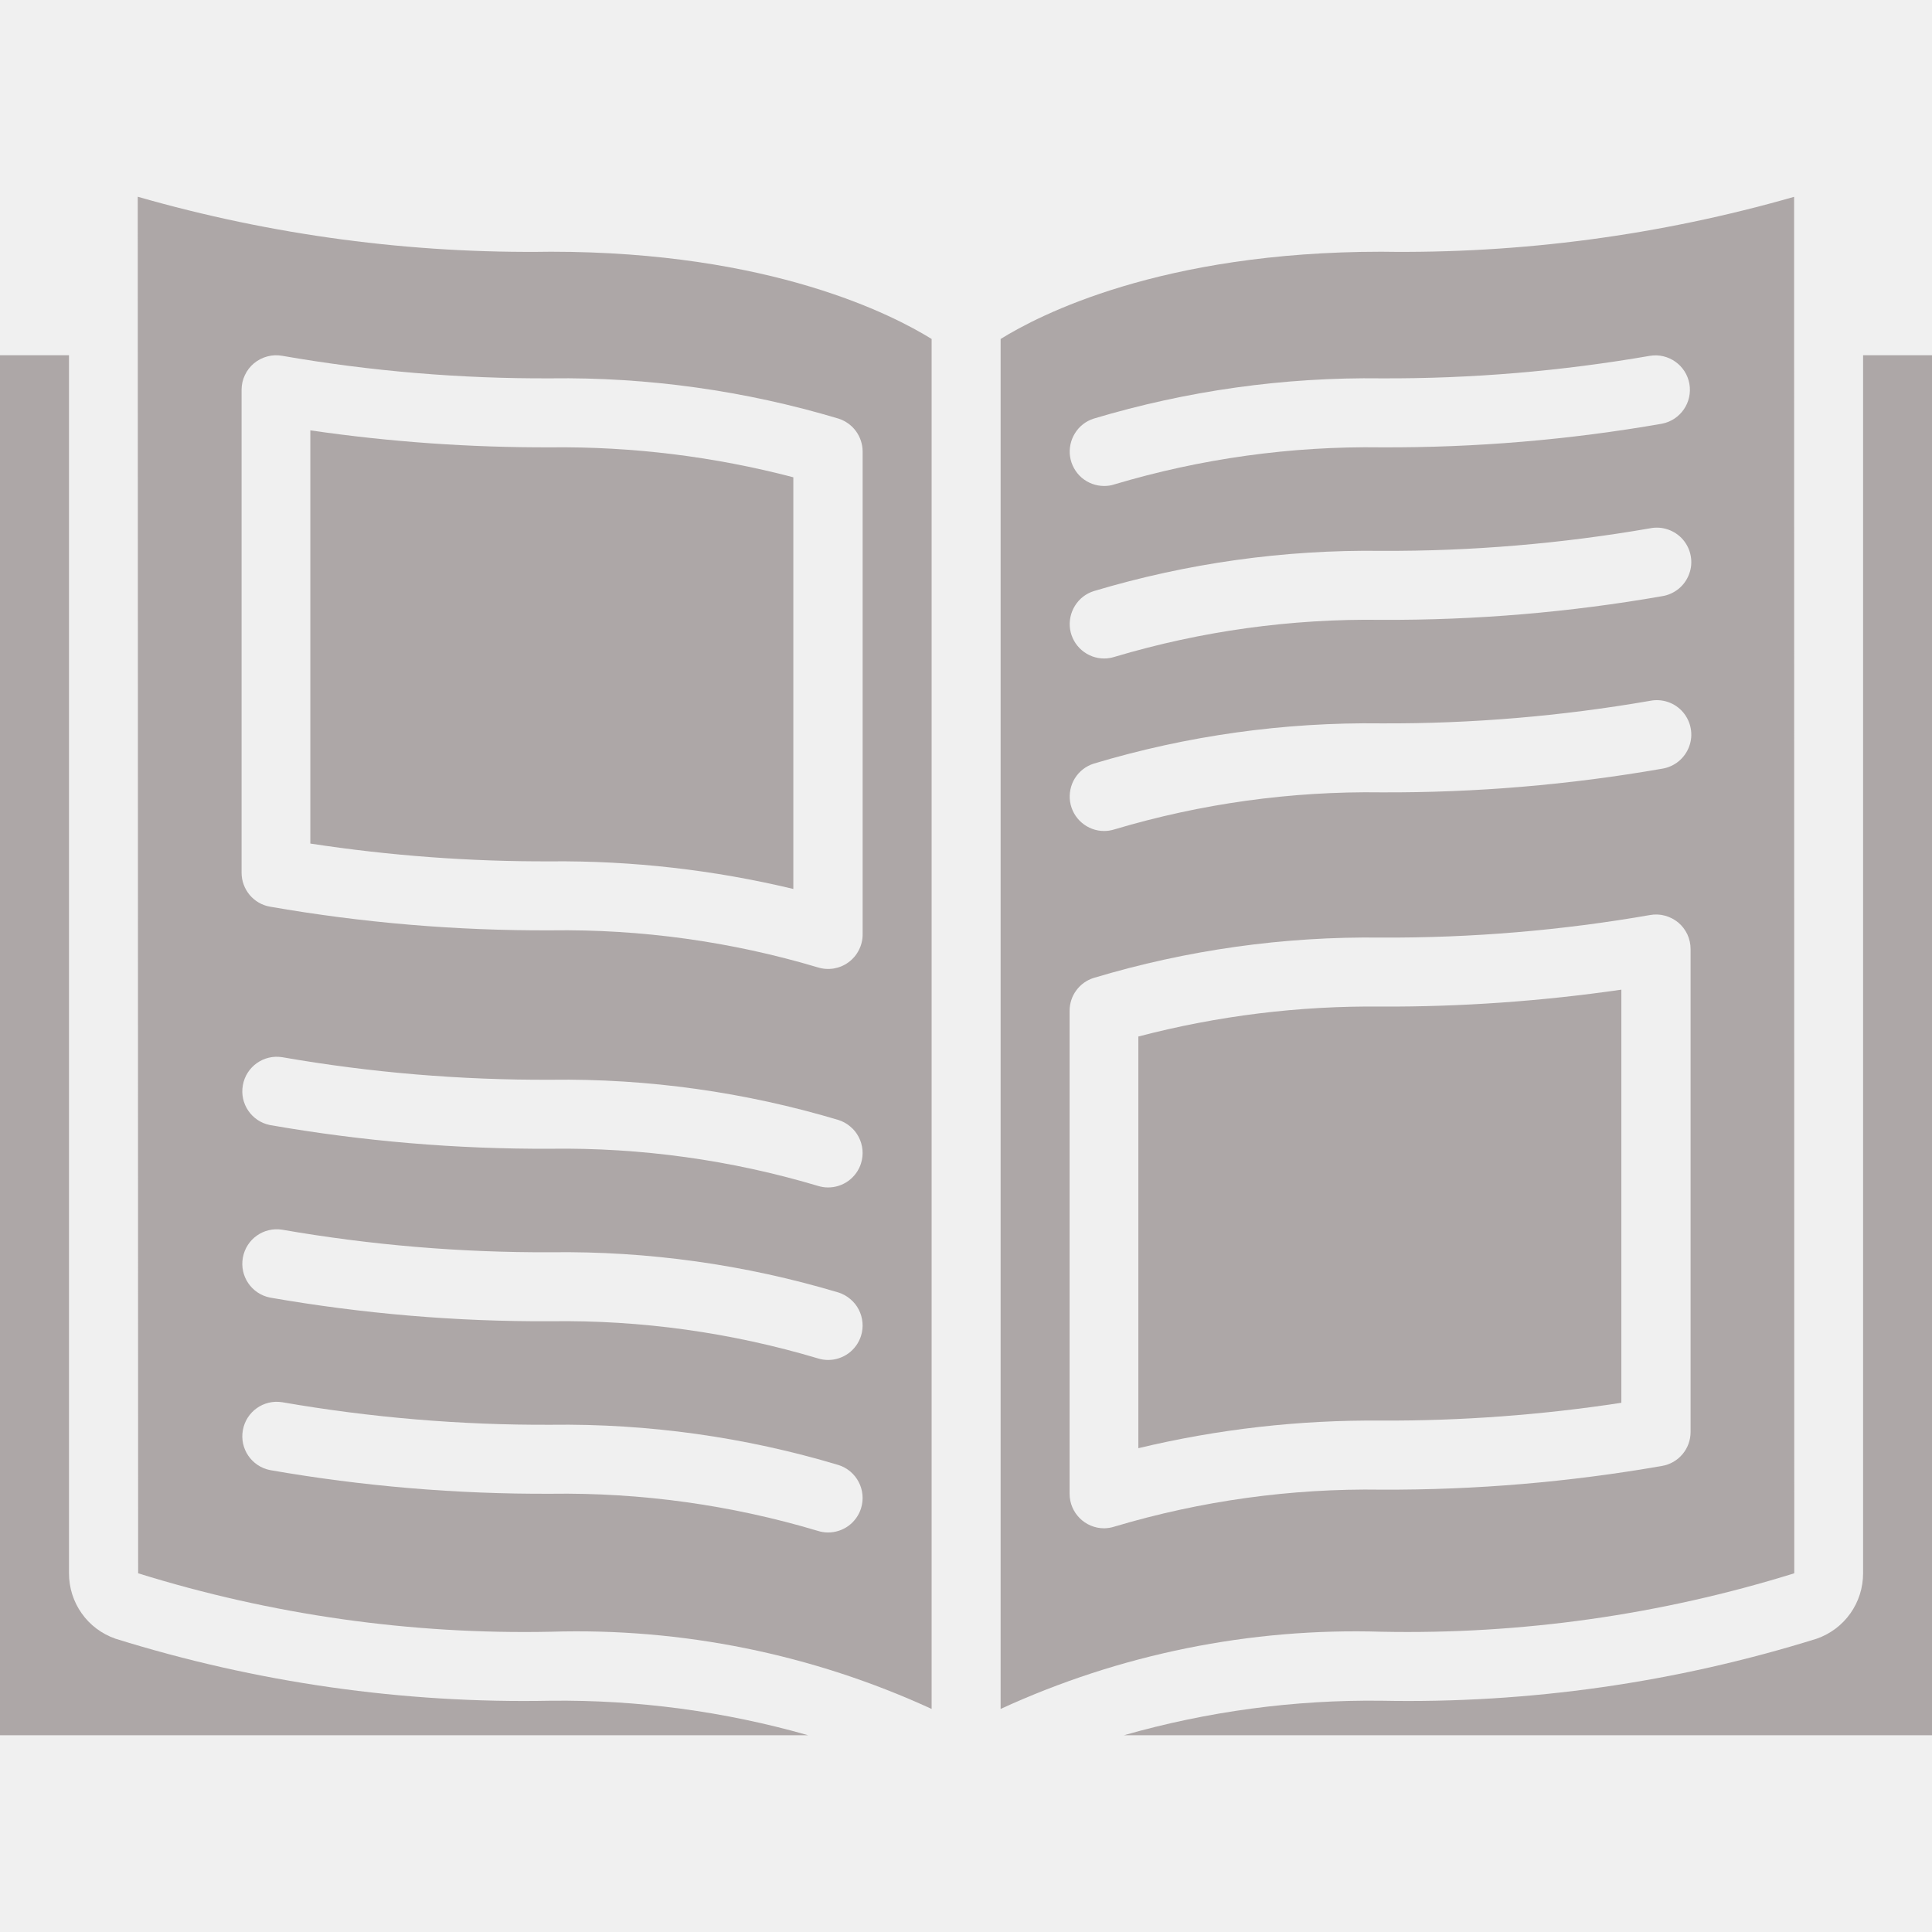
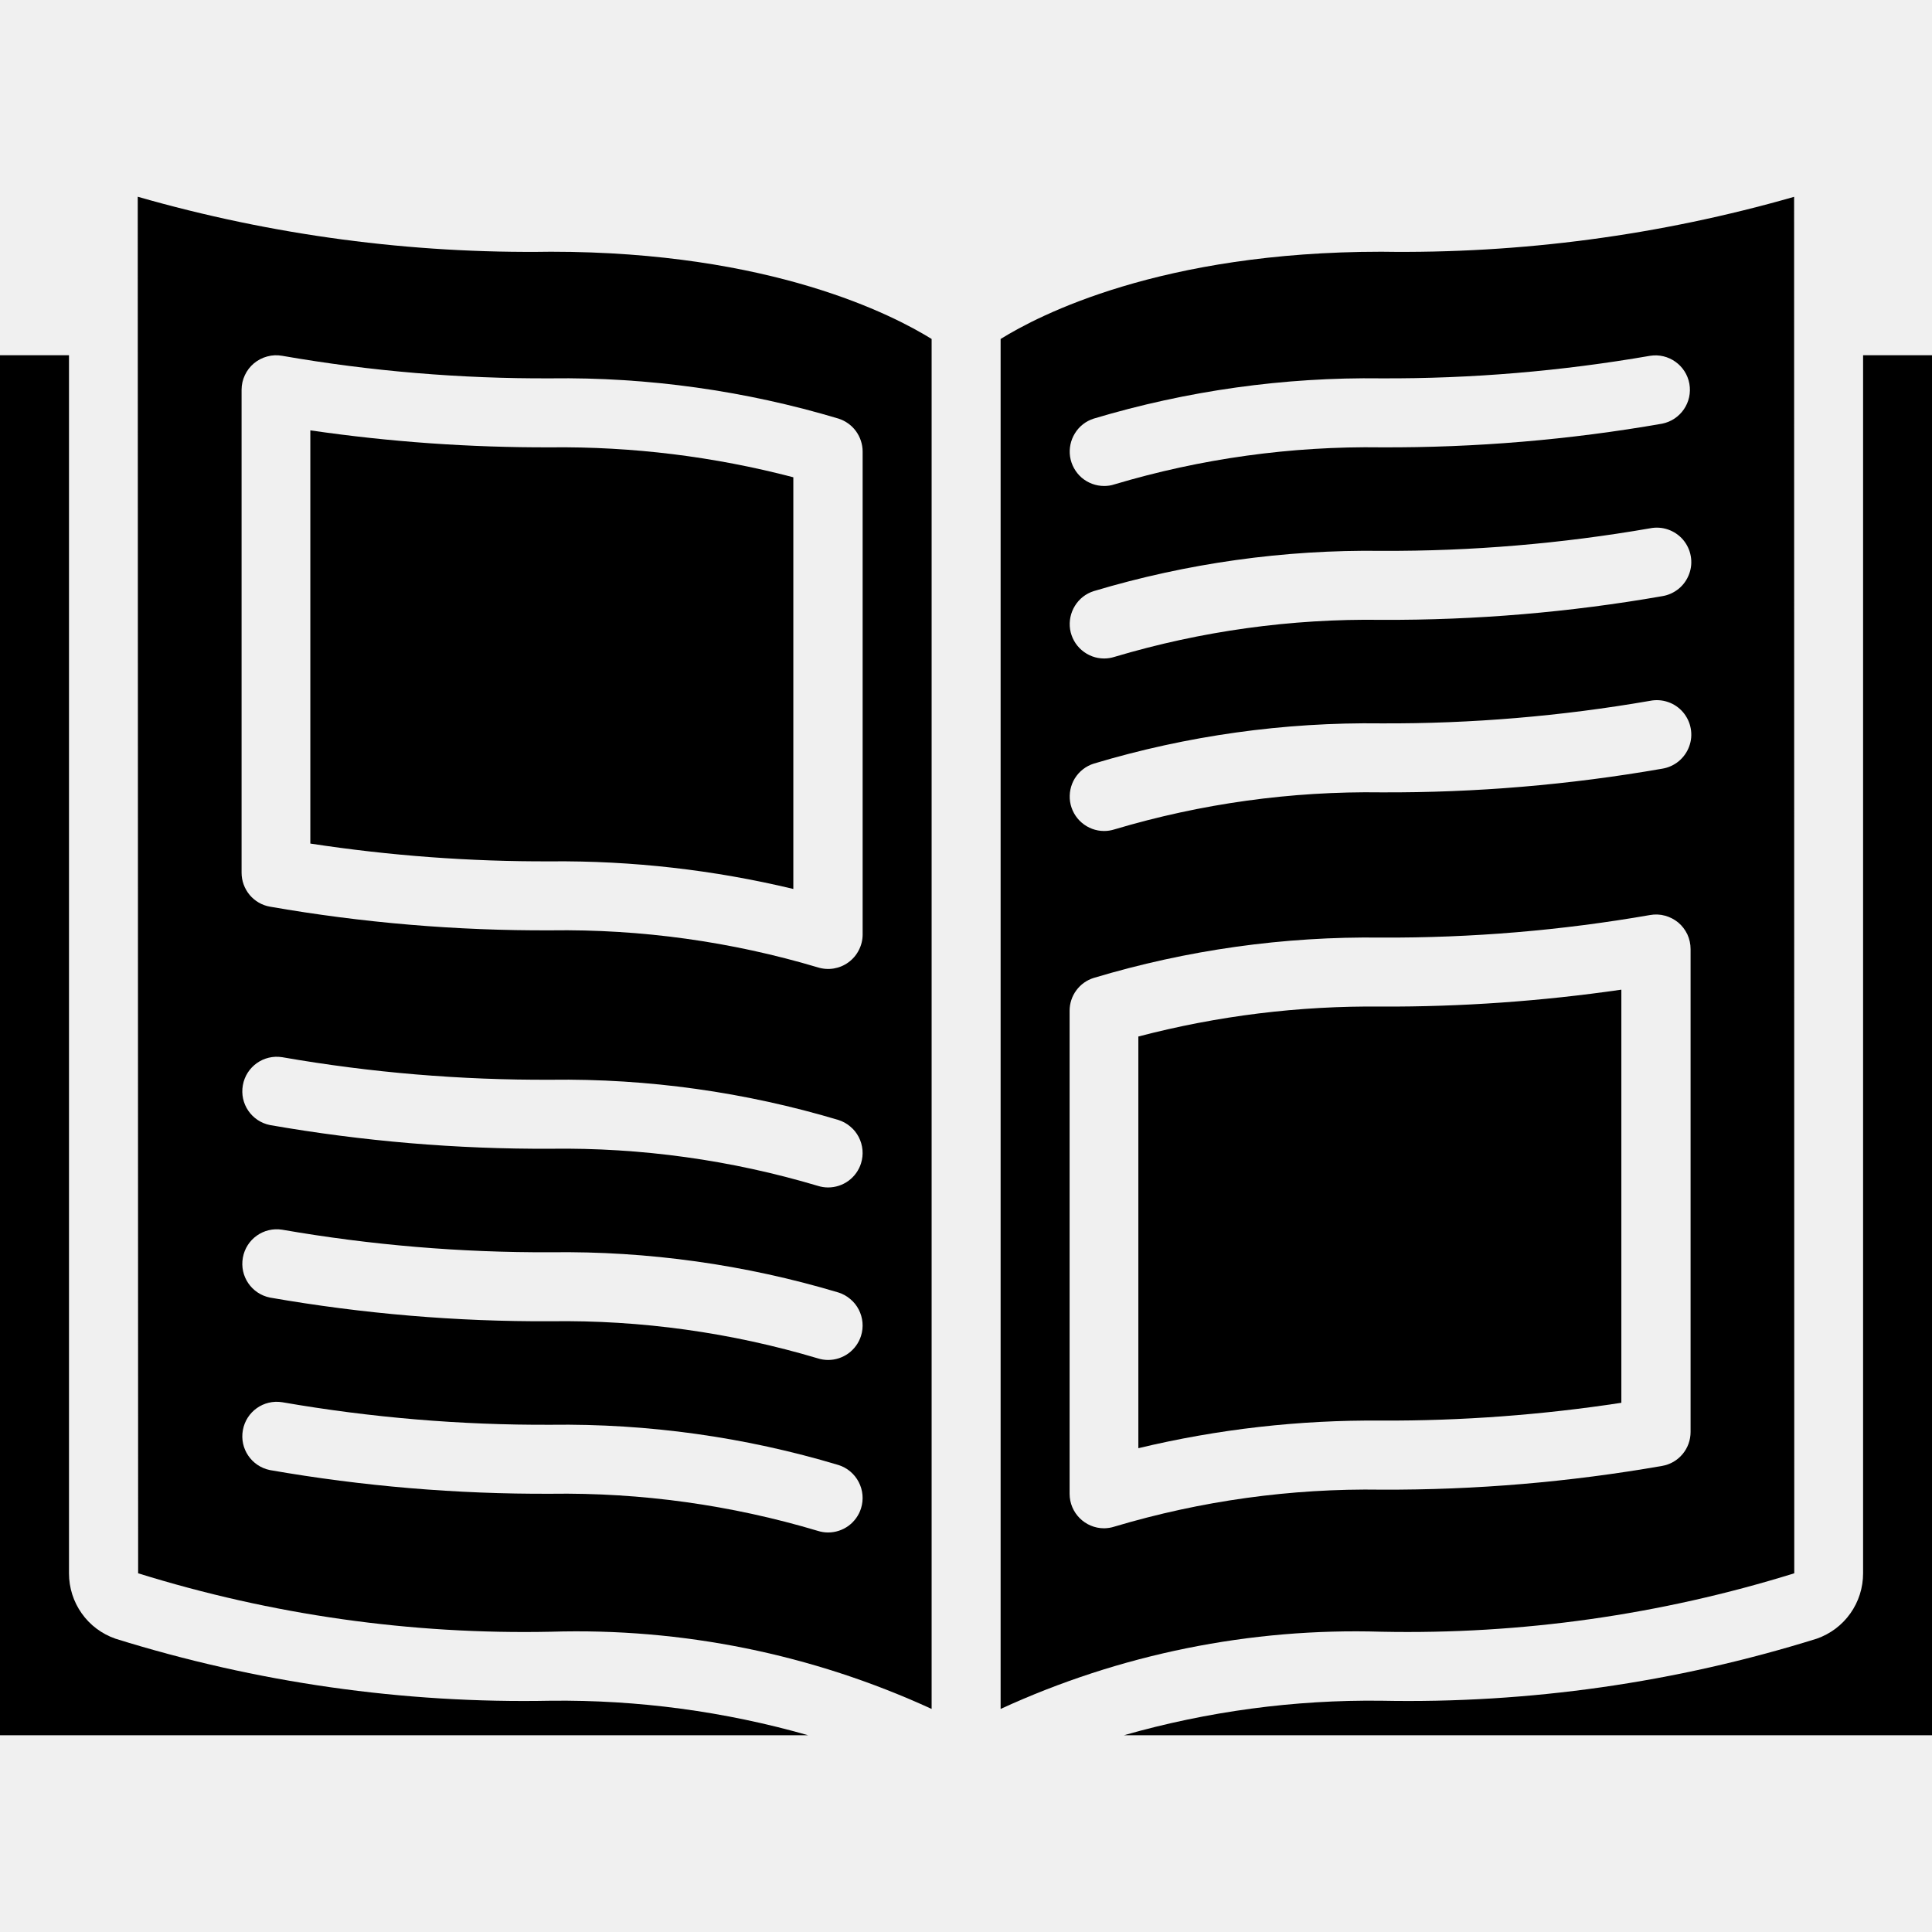
- <svg xmlns="http://www.w3.org/2000/svg" width="24" height="24" viewBox="0 0 24 24" fill="none">
+ <svg xmlns="http://www.w3.org/2000/svg" width="24" height="24" viewBox="0 0 24 24">
  <g clip-path="url(#clip0_6001_8340)">
-     <path d="M1.711 2.444L1.716 19.544C3.374 20.06 5.106 20.306 6.843 20.27C8.472 20.22 10.091 20.548 11.573 21.229V4.211C11.101 3.918 9.584 3.127 6.843 3.127C5.108 3.153 3.379 2.923 1.711 2.444ZM10.696 18.737C10.669 18.824 10.614 18.9 10.541 18.954C10.467 19.008 10.378 19.037 10.287 19.037C10.243 19.037 10.2 19.03 10.159 19.017C9.083 18.695 7.964 18.54 6.841 18.556C5.673 18.561 4.506 18.463 3.354 18.262C3.125 18.216 2.975 17.995 3.017 17.766C3.058 17.536 3.275 17.382 3.506 17.419C4.607 17.61 5.723 17.704 6.841 17.699C8.051 17.683 9.257 17.851 10.416 18.199C10.47 18.216 10.519 18.243 10.562 18.279C10.606 18.316 10.641 18.36 10.667 18.41C10.693 18.46 10.709 18.514 10.714 18.57C10.719 18.627 10.713 18.683 10.696 18.737ZM10.696 16.594C10.669 16.681 10.614 16.757 10.541 16.811C10.467 16.865 10.378 16.894 10.287 16.894C10.243 16.894 10.2 16.887 10.159 16.874C9.083 16.553 7.964 16.397 6.841 16.413C5.673 16.419 4.506 16.32 3.354 16.119C3.125 16.073 2.975 15.853 3.017 15.623C3.058 15.393 3.275 15.239 3.506 15.276C4.607 15.467 5.723 15.561 6.841 15.556C8.051 15.54 9.257 15.709 10.416 16.056C10.469 16.073 10.519 16.1 10.562 16.137C10.606 16.173 10.641 16.217 10.667 16.267C10.693 16.317 10.709 16.372 10.714 16.428C10.719 16.484 10.713 16.54 10.696 16.594ZM10.696 14.451C10.669 14.538 10.614 14.614 10.541 14.668C10.467 14.722 10.378 14.751 10.287 14.751C10.243 14.751 10.2 14.744 10.159 14.731C9.083 14.41 7.964 14.255 6.841 14.27C5.673 14.276 4.506 14.177 3.354 13.976C3.125 13.93 2.975 13.71 3.017 13.48C3.058 13.251 3.275 13.096 3.506 13.133C4.607 13.325 5.723 13.418 6.841 13.413C8.051 13.397 9.257 13.566 10.416 13.913C10.469 13.93 10.519 13.957 10.562 13.994C10.606 14.03 10.641 14.074 10.667 14.124C10.693 14.174 10.709 14.229 10.714 14.285C10.719 14.341 10.713 14.397 10.696 14.451ZM10.716 5.609V11.609C10.716 11.676 10.7 11.742 10.669 11.802C10.639 11.862 10.595 11.914 10.54 11.954C10.486 11.994 10.423 12.02 10.357 12.031C10.291 12.042 10.223 12.037 10.159 12.017C9.083 11.696 7.964 11.541 6.841 11.557C5.673 11.562 4.506 11.464 3.354 11.263C3.255 11.246 3.166 11.194 3.101 11.117C3.037 11.04 3.001 10.942 3.001 10.842V4.842C3.001 4.779 3.015 4.717 3.042 4.66C3.068 4.604 3.107 4.553 3.155 4.513C3.203 4.473 3.26 4.444 3.32 4.428C3.381 4.411 3.444 4.409 3.506 4.42C4.607 4.612 5.723 4.705 6.841 4.7C8.051 4.684 9.257 4.853 10.416 5.2C10.503 5.228 10.579 5.282 10.633 5.356C10.686 5.429 10.716 5.518 10.716 5.609Z" fill="#ADA7A7" />
-     <path fill-rule="evenodd" clip-rule="evenodd" d="M20.141 17.426V12.294C19.153 12.437 18.156 12.508 17.158 12.504C16.14 12.493 15.126 12.618 14.141 12.876V17.99C15.129 17.753 16.142 17.638 17.158 17.647C18.157 17.651 19.154 17.577 20.141 17.426ZM3.855 5.346V10.479C4.843 10.63 5.84 10.704 6.838 10.7C7.854 10.691 8.867 10.806 9.855 11.043V5.929C8.871 5.671 7.856 5.546 6.838 5.557C5.84 5.56 4.843 5.49 3.855 5.346Z" fill="#ADA7A7" />
-     <path fill-rule="evenodd" clip-rule="evenodd" d="M1.433 20.356C1.264 20.297 1.118 20.188 1.015 20.042C0.912 19.897 0.857 19.723 0.857 19.544V4.413H0V21.556H10.04C9 21.259 7.923 21.115 6.841 21.127C5.009 21.163 3.182 20.902 1.433 20.356Z" fill="#ADA7A7" />
-     <path d="M22.289 19.544L22.287 2.445C20.621 2.923 18.893 3.153 17.16 3.127C14.419 3.127 12.901 3.918 12.43 4.211V21.229C13.911 20.548 15.53 20.22 17.16 20.27C18.898 20.305 20.63 20.06 22.289 19.544ZM13.587 5.2C14.746 4.853 15.951 4.684 17.161 4.7C18.279 4.705 19.395 4.611 20.497 4.42C20.727 4.383 20.945 4.538 20.986 4.767C21.027 4.997 20.877 5.217 20.648 5.263C19.497 5.464 18.33 5.562 17.161 5.557C16.039 5.541 14.92 5.696 13.844 6.017C13.803 6.031 13.759 6.037 13.716 6.037C13.613 6.037 13.515 6 13.437 5.934C13.36 5.867 13.309 5.775 13.293 5.674C13.278 5.573 13.299 5.47 13.353 5.383C13.406 5.296 13.489 5.231 13.587 5.2ZM13.587 7.343C14.746 6.996 15.951 6.827 17.161 6.843C18.279 6.848 19.395 6.754 20.497 6.563C20.572 6.548 20.649 6.553 20.721 6.578C20.793 6.603 20.857 6.646 20.907 6.704C20.956 6.762 20.99 6.832 21.003 6.907C21.017 6.982 21.01 7.059 20.983 7.131C20.957 7.202 20.912 7.266 20.853 7.314C20.794 7.362 20.724 7.394 20.648 7.406C19.497 7.607 18.33 7.705 17.161 7.7C16.039 7.684 14.92 7.839 13.844 8.16C13.803 8.173 13.759 8.18 13.716 8.18C13.613 8.18 13.515 8.143 13.437 8.076C13.36 8.01 13.309 7.918 13.293 7.817C13.278 7.716 13.299 7.613 13.353 7.526C13.406 7.439 13.489 7.374 13.587 7.343ZM13.587 9.486C14.746 9.138 15.951 8.97 17.161 8.986C18.279 8.991 19.395 8.897 20.497 8.706C20.572 8.691 20.649 8.696 20.721 8.721C20.793 8.745 20.857 8.789 20.907 8.847C20.956 8.905 20.99 8.975 21.003 9.05C21.017 9.125 21.01 9.202 20.983 9.274C20.957 9.345 20.912 9.408 20.853 9.457C20.794 9.505 20.724 9.537 20.648 9.549C19.497 9.75 18.33 9.848 17.161 9.843C16.039 9.827 14.92 9.982 13.844 10.303C13.803 10.316 13.759 10.323 13.716 10.323C13.613 10.323 13.515 10.286 13.437 10.219C13.36 10.153 13.309 10.061 13.293 9.96C13.278 9.859 13.299 9.755 13.352 9.669C13.406 9.582 13.489 9.517 13.587 9.486ZM13.716 18.985C13.479 18.985 13.287 18.793 13.287 18.556V12.556C13.287 12.465 13.316 12.376 13.37 12.303C13.424 12.229 13.5 12.175 13.587 12.148C14.746 11.8 15.951 11.631 17.161 11.647C18.279 11.652 19.395 11.559 20.497 11.367C20.558 11.356 20.622 11.358 20.683 11.375C20.743 11.391 20.799 11.42 20.848 11.46C20.896 11.5 20.934 11.551 20.961 11.607C20.987 11.664 21.001 11.726 21.001 11.789V17.789C21.001 17.889 20.966 17.987 20.901 18.064C20.837 18.141 20.747 18.193 20.648 18.21C19.497 18.411 18.33 18.51 17.161 18.505C16.038 18.488 14.92 18.643 13.844 18.964C13.802 18.978 13.759 18.984 13.716 18.985Z" fill="#ADA7A7" />
-     <path fill-rule="evenodd" clip-rule="evenodd" d="M23.144 4.413V19.544C23.144 19.723 23.089 19.897 22.986 20.042C22.883 20.188 22.737 20.297 22.569 20.356C20.819 20.902 18.992 21.163 17.16 21.127C16.078 21.114 15.001 21.259 13.961 21.556H24.001V4.413L23.144 4.413Z" fill="#ADA7A7" />
+     <path d="M1.711 2.444L1.716 19.544C3.374 20.06 5.106 20.306 6.843 20.27C8.472 20.22 10.091 20.548 11.573 21.229V4.211C11.101 3.918 9.584 3.127 6.843 3.127C5.108 3.153 3.379 2.923 1.711 2.444ZM10.696 18.737C10.669 18.824 10.614 18.9 10.541 18.954C10.467 19.008 10.378 19.037 10.287 19.037C10.243 19.037 10.2 19.03 10.159 19.017C9.083 18.695 7.964 18.54 6.841 18.556C5.673 18.561 4.506 18.463 3.354 18.262C3.125 18.216 2.975 17.995 3.017 17.766C3.058 17.536 3.275 17.382 3.506 17.419C4.607 17.61 5.723 17.704 6.841 17.699C8.051 17.683 9.257 17.851 10.416 18.199C10.47 18.216 10.519 18.243 10.562 18.279C10.606 18.316 10.641 18.36 10.667 18.41C10.693 18.46 10.709 18.514 10.714 18.57C10.719 18.627 10.713 18.683 10.696 18.737ZM10.696 16.594C10.669 16.681 10.614 16.757 10.541 16.811C10.467 16.865 10.378 16.894 10.287 16.894C10.243 16.894 10.2 16.887 10.159 16.874C9.083 16.553 7.964 16.397 6.841 16.413C5.673 16.419 4.506 16.32 3.354 16.119C3.125 16.073 2.975 15.853 3.017 15.623C3.058 15.393 3.275 15.239 3.506 15.276C4.607 15.467 5.723 15.561 6.841 15.556C8.051 15.54 9.257 15.709 10.416 16.056C10.469 16.073 10.519 16.1 10.562 16.137C10.606 16.173 10.641 16.217 10.667 16.267C10.693 16.317 10.709 16.372 10.714 16.428C10.719 16.484 10.713 16.54 10.696 16.594ZM10.696 14.451C10.669 14.538 10.614 14.614 10.541 14.668C10.467 14.722 10.378 14.751 10.287 14.751C10.243 14.751 10.2 14.744 10.159 14.731C9.083 14.41 7.964 14.255 6.841 14.27C5.673 14.276 4.506 14.177 3.354 13.976C3.125 13.93 2.975 13.71 3.017 13.48C3.058 13.251 3.275 13.096 3.506 13.133C4.607 13.325 5.723 13.418 6.841 13.413C8.051 13.397 9.257 13.566 10.416 13.913C10.469 13.93 10.519 13.957 10.562 13.994C10.606 14.03 10.641 14.074 10.667 14.124C10.693 14.174 10.709 14.229 10.714 14.285C10.719 14.341 10.713 14.397 10.696 14.451ZM10.716 5.609V11.609C10.716 11.676 10.7 11.742 10.669 11.802C10.639 11.862 10.595 11.914 10.54 11.954C10.486 11.994 10.423 12.02 10.357 12.031C10.291 12.042 10.223 12.037 10.159 12.017C9.083 11.696 7.964 11.541 6.841 11.557C5.673 11.562 4.506 11.464 3.354 11.263C3.255 11.246 3.166 11.194 3.101 11.117C3.037 11.04 3.001 10.942 3.001 10.842V4.842C3.001 4.779 3.015 4.717 3.042 4.66C3.068 4.604 3.107 4.553 3.155 4.513C3.203 4.473 3.26 4.444 3.32 4.428C3.381 4.411 3.444 4.409 3.506 4.42C4.607 4.612 5.723 4.705 6.841 4.7C8.051 4.684 9.257 4.853 10.416 5.2C10.503 5.228 10.579 5.282 10.633 5.356C10.686 5.429 10.716 5.518 10.716 5.609Z" />
+     <path fill-rule="evenodd" clip-rule="evenodd" d="M20.141 17.426V12.294C19.153 12.437 18.156 12.508 17.158 12.504C16.14 12.493 15.126 12.618 14.141 12.876V17.99C15.129 17.753 16.142 17.638 17.158 17.647C18.157 17.651 19.154 17.577 20.141 17.426ZM3.855 5.346V10.479C4.843 10.63 5.84 10.704 6.838 10.7C7.854 10.691 8.867 10.806 9.855 11.043V5.929C8.871 5.671 7.856 5.546 6.838 5.557C5.84 5.56 4.843 5.49 3.855 5.346Z" />
+     <path fill-rule="evenodd" clip-rule="evenodd" d="M1.433 20.356C1.264 20.297 1.118 20.188 1.015 20.042C0.912 19.897 0.857 19.723 0.857 19.544V4.413H0V21.556H10.04C9 21.259 7.923 21.115 6.841 21.127C5.009 21.163 3.182 20.902 1.433 20.356Z" />
+     <path d="M22.289 19.544L22.287 2.445C20.621 2.923 18.893 3.153 17.16 3.127C14.419 3.127 12.901 3.918 12.43 4.211V21.229C13.911 20.548 15.53 20.22 17.16 20.27C18.898 20.305 20.63 20.06 22.289 19.544ZM13.587 5.2C14.746 4.853 15.951 4.684 17.161 4.7C18.279 4.705 19.395 4.611 20.497 4.42C20.727 4.383 20.945 4.538 20.986 4.767C21.027 4.997 20.877 5.217 20.648 5.263C19.497 5.464 18.33 5.562 17.161 5.557C16.039 5.541 14.92 5.696 13.844 6.017C13.803 6.031 13.759 6.037 13.716 6.037C13.613 6.037 13.515 6 13.437 5.934C13.36 5.867 13.309 5.775 13.293 5.674C13.278 5.573 13.299 5.47 13.353 5.383C13.406 5.296 13.489 5.231 13.587 5.2ZM13.587 7.343C14.746 6.996 15.951 6.827 17.161 6.843C18.279 6.848 19.395 6.754 20.497 6.563C20.572 6.548 20.649 6.553 20.721 6.578C20.793 6.603 20.857 6.646 20.907 6.704C20.956 6.762 20.99 6.832 21.003 6.907C21.017 6.982 21.01 7.059 20.983 7.131C20.957 7.202 20.912 7.266 20.853 7.314C20.794 7.362 20.724 7.394 20.648 7.406C19.497 7.607 18.33 7.705 17.161 7.7C16.039 7.684 14.92 7.839 13.844 8.16C13.803 8.173 13.759 8.18 13.716 8.18C13.613 8.18 13.515 8.143 13.437 8.076C13.36 8.01 13.309 7.918 13.293 7.817C13.278 7.716 13.299 7.613 13.353 7.526C13.406 7.439 13.489 7.374 13.587 7.343ZM13.587 9.486C14.746 9.138 15.951 8.97 17.161 8.986C18.279 8.991 19.395 8.897 20.497 8.706C20.572 8.691 20.649 8.696 20.721 8.721C20.793 8.745 20.857 8.789 20.907 8.847C20.956 8.905 20.99 8.975 21.003 9.05C21.017 9.125 21.01 9.202 20.983 9.274C20.957 9.345 20.912 9.408 20.853 9.457C20.794 9.505 20.724 9.537 20.648 9.549C19.497 9.75 18.33 9.848 17.161 9.843C16.039 9.827 14.92 9.982 13.844 10.303C13.803 10.316 13.759 10.323 13.716 10.323C13.613 10.323 13.515 10.286 13.437 10.219C13.36 10.153 13.309 10.061 13.293 9.96C13.278 9.859 13.299 9.755 13.352 9.669C13.406 9.582 13.489 9.517 13.587 9.486ZM13.716 18.985C13.479 18.985 13.287 18.793 13.287 18.556V12.556C13.287 12.465 13.316 12.376 13.37 12.303C13.424 12.229 13.5 12.175 13.587 12.148C14.746 11.8 15.951 11.631 17.161 11.647C18.279 11.652 19.395 11.559 20.497 11.367C20.558 11.356 20.622 11.358 20.683 11.375C20.743 11.391 20.799 11.42 20.848 11.46C20.896 11.5 20.934 11.551 20.961 11.607C20.987 11.664 21.001 11.726 21.001 11.789V17.789C21.001 17.889 20.966 17.987 20.901 18.064C20.837 18.141 20.747 18.193 20.648 18.21C19.497 18.411 18.33 18.51 17.161 18.505C16.038 18.488 14.92 18.643 13.844 18.964C13.802 18.978 13.759 18.984 13.716 18.985Z" />
+     <path fill-rule="evenodd" clip-rule="evenodd" d="M23.144 4.413V19.544C23.144 19.723 23.089 19.897 22.986 20.042C22.883 20.188 22.737 20.297 22.569 20.356C20.819 20.902 18.992 21.163 17.16 21.127C16.078 21.114 15.001 21.259 13.961 21.556H24.001V4.413L23.144 4.413Z" />
  </g>
  <defs>
    <clipPath id="clip0_6001_8340">
      <rect width="24" height="24" fill="white" />
    </clipPath>
  </defs>
</svg>
